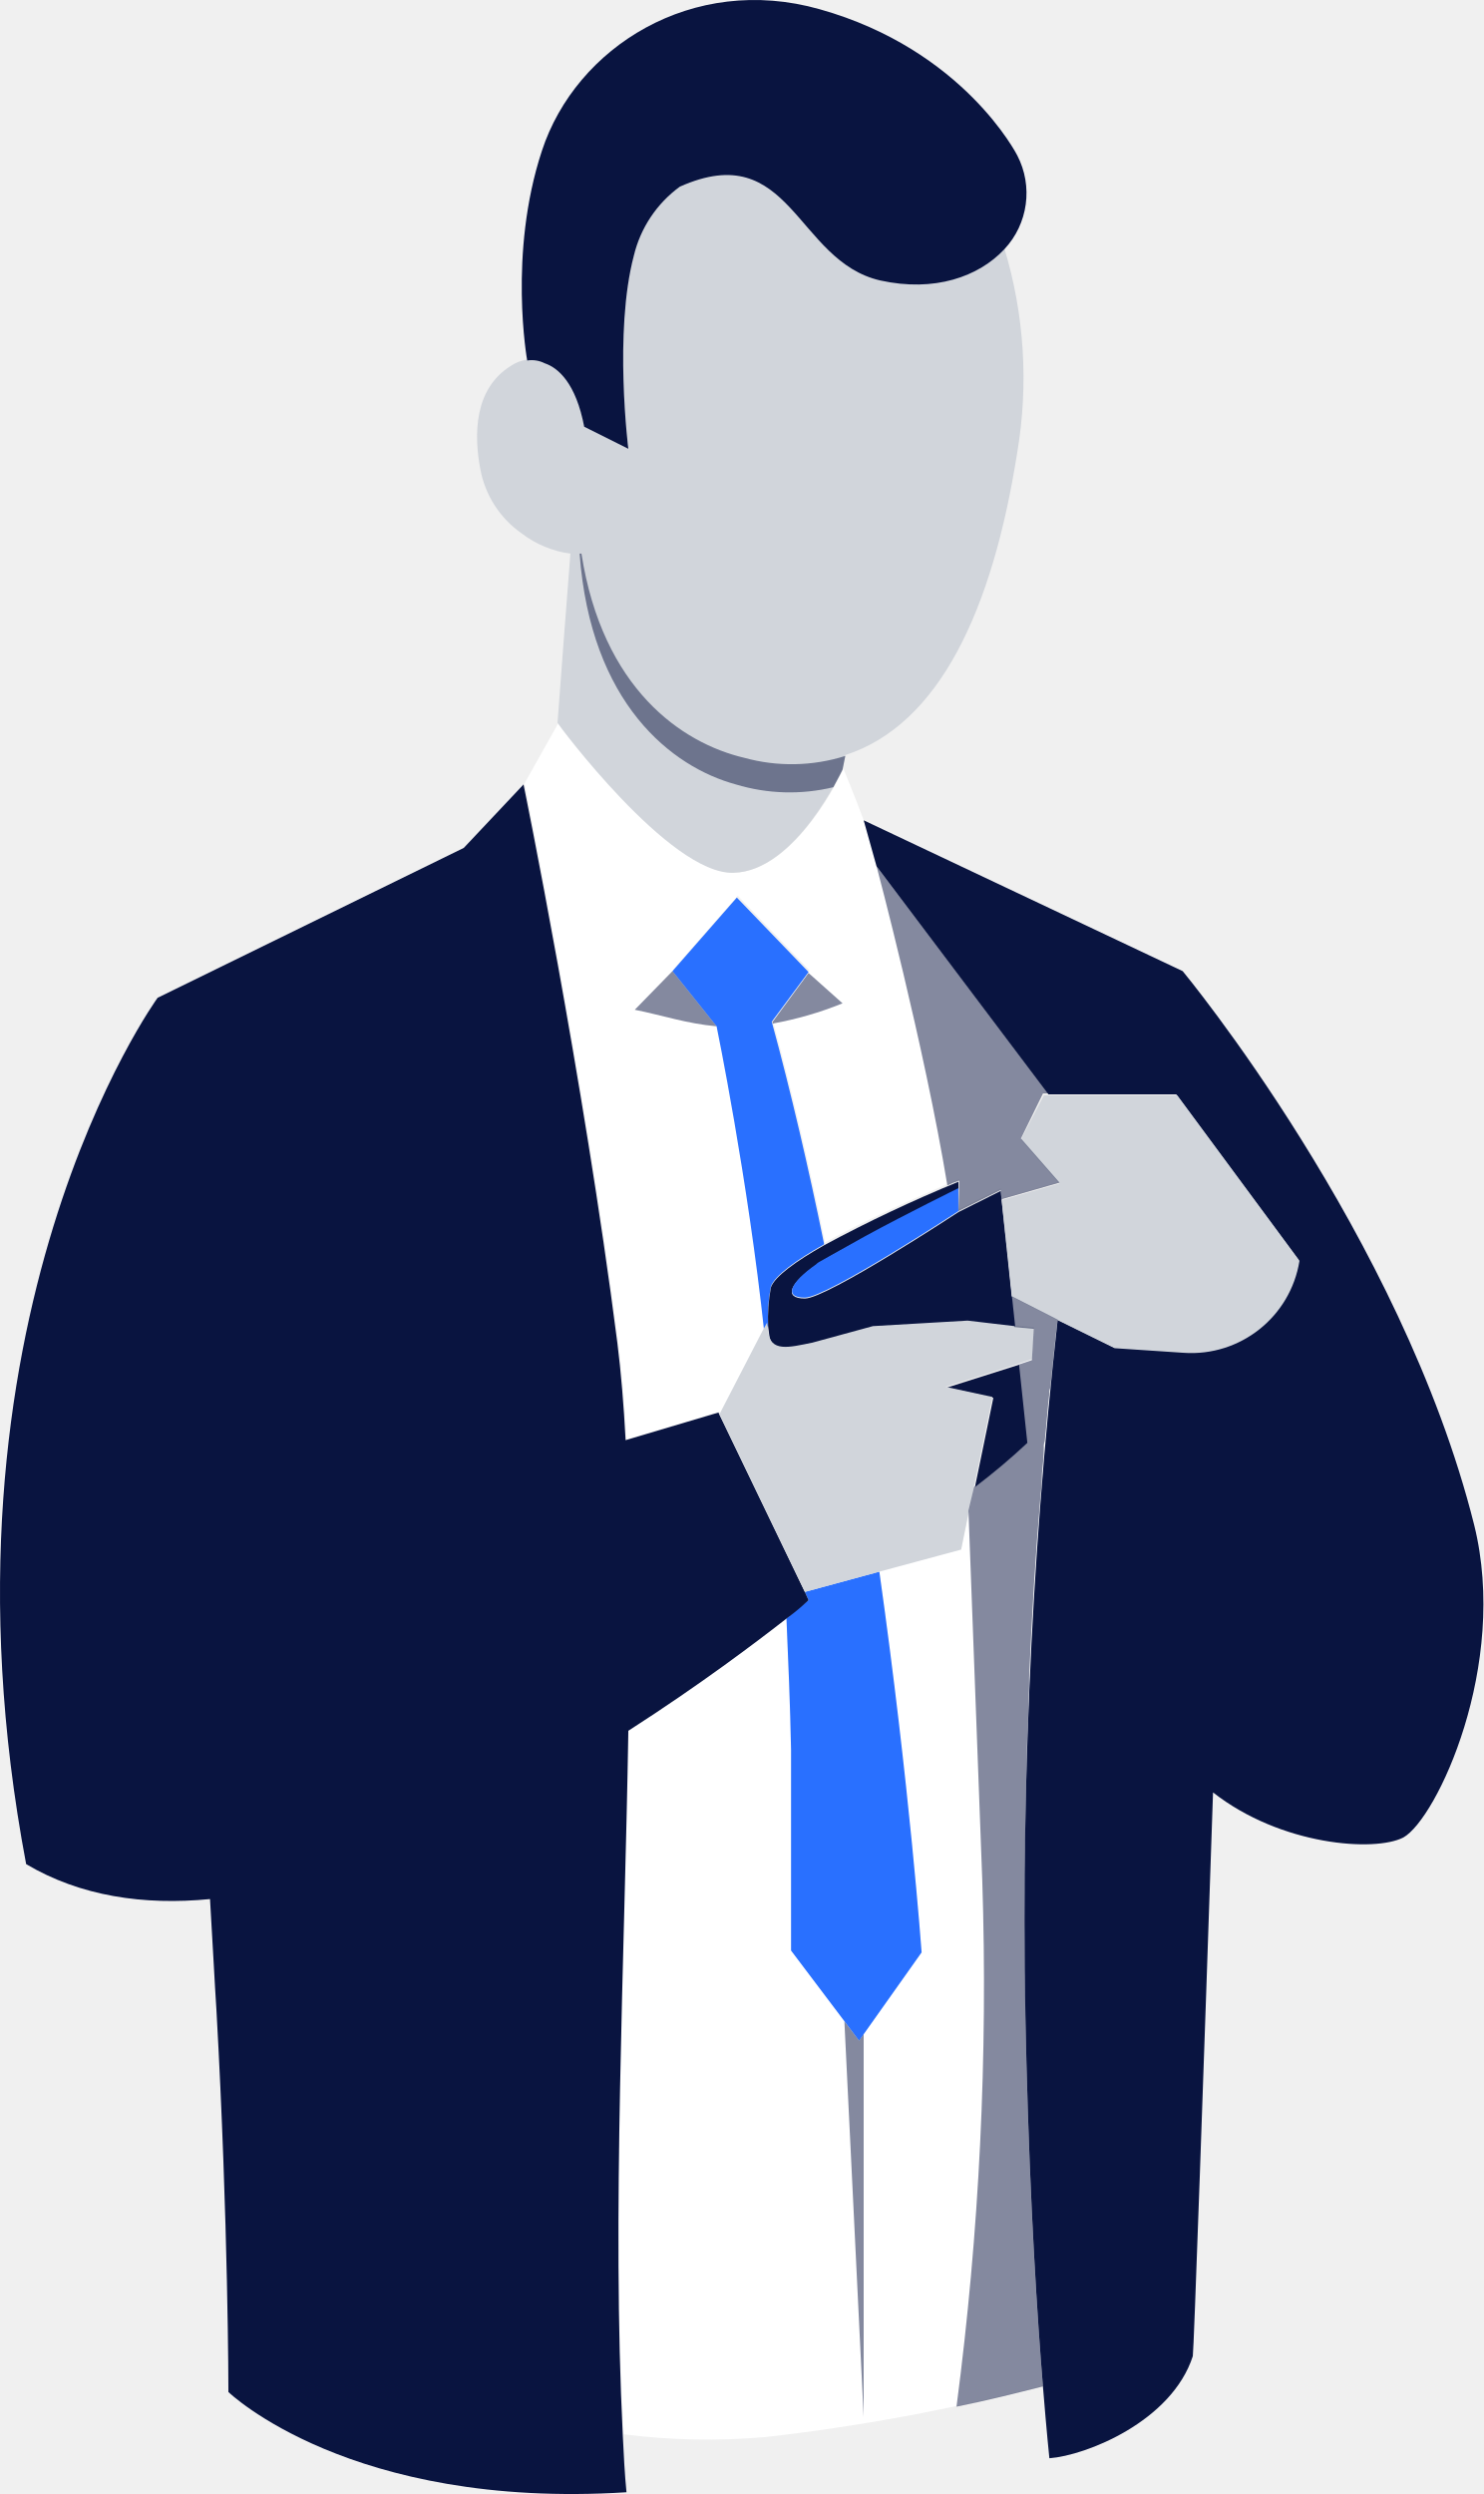
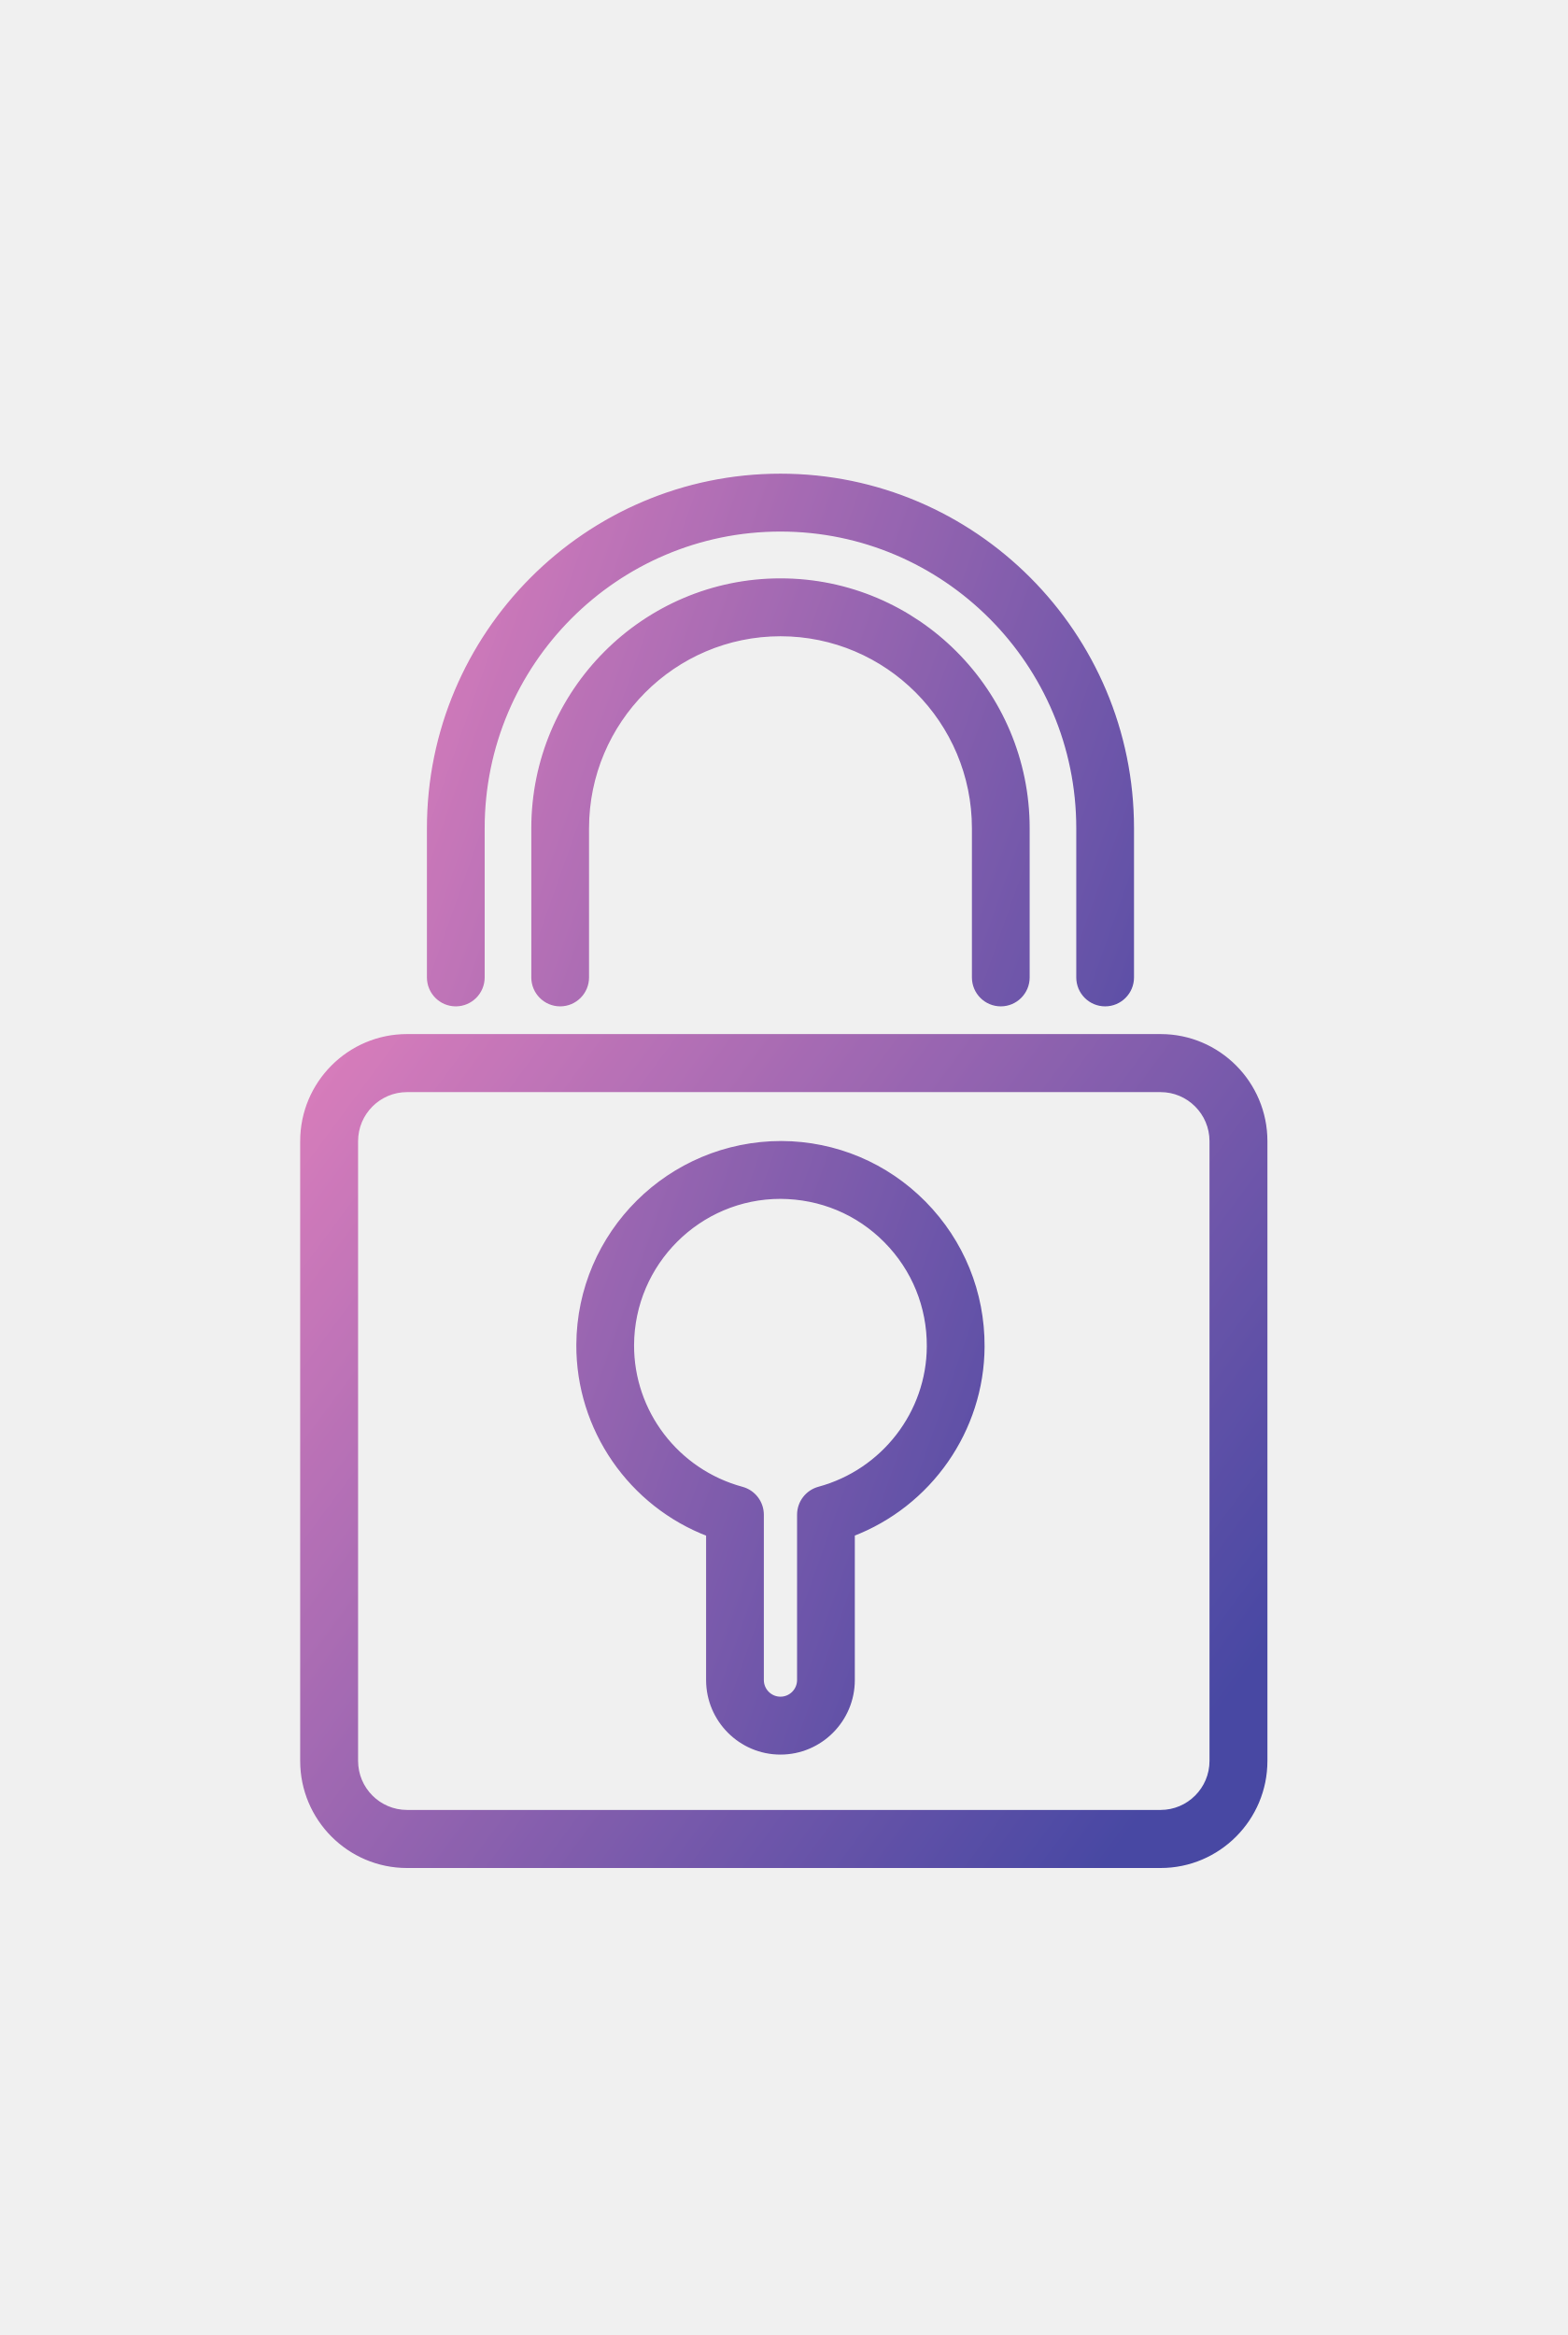
- <svg xmlns="http://www.w3.org/2000/svg" viewBox="2390.491 217.891 200 336.149">
+ <svg xmlns="http://www.w3.org/2000/svg" width="235px" height="350px" viewBox="0 0 235 350" version="1.1">
  <defs>
-     <style>.a{fill:#fff;}.b{fill:#d1d5db;}.c{fill:#091440;}.d{fill:#2970ff;}.e{fill:none;}.f{opacity:0.5;}</style>
+     <linearGradient x1="-18.433%" y1="-11.506%" x2="104.51%" y2="67.258%" id="linearGradient-1">
+       <stop stop-color="#F65AAB" offset="0%" />
+       <stop stop-color="#000082" offset="100%" />
+     </linearGradient>
  </defs>
-   <g transform="translate(2306)">
-     <g transform="translate(84.491 217.891)">
-       <path class="a" d="M128.916,158.921l-6.322-3.223-1.363-13.015,7.809-2.231-5.206-5.95,2.975-6.074h.744L104.374,97.937l-1.735-6.2c-1.24-3.347-2.727-6.941-2.727-6.941h0c0,.124-6.322,13.759-14.75,14.007-8.553.124-23.675-20.2-23.675-20.2h0L56.9,86.781S64.957,126.2,69.543,162.02c.5,3.966.868,8.429,1.116,13.139l12.519-3.719.248.5,5.826-11.28c-2.231-20.824-4.834-35.7-5.7-40.78H83.3l-6.322-8.057,8.677-9.916,9.668,10.04-4.958,6.693c2.6,9.544,4.958,19.708,7.065,30,7.561-4.214,18.1-8.553,18.1-8.553l-.124,4.09,5.7-2.851,1.859,18.469,2.6.248-.248,4.214-1.859.62,1.116,10.536s-2.975,2.727-7.065,5.95l-1.735,8.553-11.032,2.975c3.966,29,5.7,51.316,5.7,51.316l-8.429,11.9-9.172-12.147V216.931c-.124-6.074-.372-12.023-.62-17.725-3.966,3.1-11.652,8.925-21.32,15.122-.62,30.864-2.231,65.819-.62,94.947a89.387,89.387,0,0,0,19.089.372,268.615,268.615,0,0,0,37.434-6.941c-.744-9.049-1.735-24.171-2.231-43.879A745.629,745.629,0,0,1,128.916,158.921Z" transform="translate(13.807 18.827)" />
-       <path class="b" d="M86.271,113.1c8.429-.124,14.75-13.883,14.75-14.007l.372-1.859c12.643-4.09,19.832-19.46,23.179-40.78a60.24,60.24,0,0,0-1.735-27.517c-3.347,3.719-9.42,5.95-16.734,4.214C94.7,30.543,94.08,13.81,79.082,20.5a16.19,16.19,0,0,0-6.2,9.3c-2.851,10.288-.744,26.03-.744,26.03l-5.95-2.975c-1.116-5.826-3.471-7.933-5.33-8.677a5.115,5.115,0,0,0-4.586.62c-4.958,3.1-4.958,9.3-4.09,13.883a13.555,13.555,0,0,0,5.578,8.677,13.826,13.826,0,0,0,6.569,2.727c-.62,8.057-1.24,15.99-1.735,22.807C62.6,93.015,77.718,113.343,86.271,113.1Z" transform="translate(12.573 4.536)" />
-       <path class="c" d="M65.027,57.514l5.95,2.975s-1.983-15.742.744-26.03a16.19,16.19,0,0,1,6.2-9.3c15-6.693,15.618,10.04,27.022,12.643,7.313,1.611,13.263-.5,16.734-4.214a11.038,11.038,0,0,0,1.735-12.643S116.219,6.693,96.759,1.24C79.654-3.595,63.912,6.322,59.325,20.328c-4.586,13.883-1.983,28.261-1.983,28.261a3.878,3.878,0,0,1,2.355.372C61.557,49.581,63.912,51.688,65.027,57.514Z" transform="translate(13.736 0)" />
-       <path class="d" d="M88.375,174.743s-1.116.868-2.975,2.479c.248,5.7.5,11.652.62,17.725v27.022l9.172,12.147,8.429-11.9s-1.611-22.435-5.7-51.316l-10.04,2.727Z" transform="translate(20.633 40.935)" />
-       <path class="d" d="M85.891,155.238a22.328,22.328,0,0,1,.372-5.206c.5-1.487,3.471-3.595,7.189-5.7-2.107-10.288-4.462-20.452-7.065-30l4.958-6.693L81.677,97.6,73,107.516l5.95,7.437s4.214,20.452,6.446,41.4l.5-1.116Z" transform="translate(17.663 23.378)" />
-       <path class="c" d="M176.1,184.147c-9.792-39.045-39.293-74.619-39.293-74.619L93.8,89.2h0l1.735,6.2,23.179,30.74h17.229l16.486,22.311h0a14.778,14.778,0,0,1-15.618,12.4l-9.3-.62-7.561-3.719a729.545,729.545,0,0,0-4.214,99.905c.5,19.708,1.487,34.831,2.231,43.879.5,6.2.868,9.668.868,9.668,4.958-.372,16.486-4.958,19.337-13.759.124-.372,1.487-39.293,2.727-75.983,9.172,7.189,21.816,8.057,25.658,6.074C171.022,223.812,180.814,203.112,176.1,184.147Z" transform="translate(22.645 21.366)" />
-       <path class="c" d="M109.122,152.862l-2.479,12.023a88.98,88.98,0,0,0,7.065-5.95L112.592,148.4l-9.792,3.1Z" transform="translate(24.801 35.545)" />
-       <g transform="translate(103.554 159.279)">
-         <path class="e" d="M89,137.871c1.363-.868,3.595-2.107,6.2-3.471C92.719,135.763,90.363,137.127,89,137.871Z" transform="translate(-82.059 -127.087)" />
-         <path class="c" d="M114.76,129.74l-5.7,2.851s-17.725,11.652-20.7,11.652-1.983-2.107,1.487-4.462c.124-.124.372-.248.5-.372,1.363-.868,3.719-2.107,6.2-3.471,5.7-2.975,12.519-6.446,12.519-6.446V128.5a189.751,189.751,0,0,0-18.1,8.553c-3.719,2.107-6.693,4.214-7.189,5.7a23.418,23.418,0,0,0-.372,5.206l.124.992c.248,2.975,2.851,2.231,5.95,1.611l8.181-2.231,12.767-.744,6.322.744Z" transform="translate(-83.4 -128.5)" />
-         <path class="d" d="M89.717,139.116a1.711,1.711,0,0,0-.5.372c-3.347,2.355-4.462,4.462-1.487,4.462s20.7-11.651,20.7-11.651v-3.1h0s-6.817,3.347-12.519,6.446C93.435,137.009,91.08,138.372,89.717,139.116Z" transform="translate(-82.775 -128.332)" />
-       </g>
-       <path class="b" d="M111.4,125.05l5.206,5.95-7.809,2.231,1.363,13.015,6.322,3.223,7.561,3.719,9.3.62a14.778,14.778,0,0,0,15.618-12.4h0L132.475,119.1H114.5Z" transform="translate(26.238 28.527)" />
-       <path class="c" d="M84.57,212.847c9.668-6.2,17.353-12.023,21.32-15.122a30.353,30.353,0,0,0,2.975-2.479l-.5-1.116-11.4-23.675-.248-.5L84.2,173.678c-.248-4.71-.62-9.172-1.116-13.139C78.5,124.717,70.439,85.3,70.439,85.3h0l-8.057,8.553-41.276,20.2S-10.5,157.44,3.381,230.82c7.313,4.338,15.866,5.578,24.79,4.71.372,6.074.62,11.28.868,15,1.611,28.757,1.611,51.44,1.611,51.44s16.362,15.866,53.671,13.511c-.248-2.479-.372-5.082-.5-7.685C82.339,278.665,84.074,243.711,84.57,212.847Z" transform="translate(0.144 20.432)" />
-       <path class="b" d="M89.628,180.166l10.04-2.727,11.032-2.975,1.735-8.553,2.479-12.023-6.322-1.363,9.792-3.1,1.859-.62.248-4.214-2.6-.248-6.322-.744-12.767.744-8.181,2.231c-3.1.62-5.7,1.363-5.95-1.611l-.124-.992v-.124l-.62,1.116L78.1,156.243Z" transform="translate(18.885 34.396)" />
-     </g>
-     <g class="f" transform="translate(162.635 292.51)">
-       <path class="c" d="M91.7,219.8l2.6,53.3V221.535l-.62.868Z" transform="translate(-56.002 -21.972)" />
-       <path class="c" d="M85.087,87.717C76.659,85.734,66,78.421,63.148,60.2H62.9c1.487,20.2,12.4,28.757,21.072,31.112a25.122,25.122,0,0,0,13.139.372c.744-1.363,1.24-2.355,1.24-2.355l.372-1.859A24.048,24.048,0,0,1,85.087,87.717Z" transform="translate(-62.9 -60.2)" />
-       <path class="c" d="M83.9,112.369v.248a47.082,47.082,0,0,0,9.42-2.727l-4.586-4.09Z" transform="translate(-57.87 -49.278)" />
-       <path class="c" d="M79.932,113.037l-5.95-7.437L68.9,110.806C72.619,111.55,75.841,112.665,79.932,113.037Z" transform="translate(-61.463 -49.326)" />
-     </g>
-     <g class="f" transform="translate(202.671 334.654)">
-       <path class="c" d="M112.057,139.071h0l7.809-2.231-5.206-5.95,2.975-6.074-2.975,6.074,2.975-6.074h.744L95.2,94.2s6.446,24.171,9.544,43.011a12.886,12.886,0,0,1,1.487-.62h.124l-.124,4.09,5.7-2.851,1.859,18.469,2.6.248-.248,4.214-1.859.62,1.116,10.536s-2.975,2.727-7.065,5.95l-.744,3.223c.5,13.263,1.116,29.625,1.859,49.7a436.483,436.483,0,0,1-3.471,71.025c4.338-.868,8.181-1.859,11.652-2.727-.744-9.049-1.735-24.171-2.231-43.879-.372-15.742-.248-30.368.124-43.755v0c0-.868.124-1.859.124-2.727v-1.363c0-.868.124-1.859.124-2.727v-1.116c.372-8.677.868-16.61,1.487-23.923v0c.124-1.24.248-2.479.248-3.595h0c.124-1.24.248-2.355.248-3.471a2.109,2.109,0,0,1,.124-.868c.248-2.231.372-4.462.62-6.446a1.572,1.572,0,0,1,.124-.744c.372-3.347.62-6.322.992-9.172l-6.322-3.223Z" transform="translate(-95.2 -94.2)" />
-       <path class="c" d="M113.724,156.7a2.109,2.109,0,0,1-.124.868C113.6,157.2,113.724,156.948,113.724,156.7Z" transform="translate(-90.793 -79.23)" />
-       <path class="c" d="M112,183.516v0Z" transform="translate(-91.176 -73.074)" />
-       <path class="c" d="M114.224,150.8a1.572,1.572,0,0,1-.124.744A1.572,1.572,0,0,0,114.224,150.8Z" transform="translate(-90.673 -80.643)" />
-       <path class="c" d="M111.8,186.863V185.5A5.022,5.022,0,0,1,111.8,186.863Z" transform="translate(-91.224 -72.332)" />
+   <g id="5.-Safety" stroke="none" stroke-width="1" fill="none" fill-rule="evenodd" opacity="0.7">
+     <g id="Group" transform="translate(46, 72)" fill="url(#linearGradient-1)" stroke="url(#linearGradient-1)">
+       <path d="M18.5,74.509 L18.5,52.147 C18.5,23.12 42.053,-0.5 70.996,-0.5 C99.947,-0.5 123.5,23.119 123.5,52.147 L123.5,74.509 C123.5,76.626 121.784,78.347 119.674,78.347 C117.557,78.347 115.844,76.629 115.844,74.509 L115.844,52.147 C115.844,27.35 95.724,7.176 70.996,7.176 C46.271,7.176 26.157,27.349 26.157,52.147 L26.157,74.509 C26.157,76.627 24.44,78.347 22.329,78.347 C20.215,78.347 18.5,76.627 18.5,74.509 Z M34.148,74.509 L34.148,52.153 C34.148,31.772 50.679,15.193 71.003,15.193 C91.325,15.193 107.858,31.773 107.858,52.153 L107.858,74.509 C107.858,76.626 106.142,78.347 104.031,78.347 C101.915,78.347 100.201,76.629 100.201,74.509 L100.201,52.153 C100.201,36.006 87.101,22.87 71.003,22.87 C54.903,22.87 41.803,36.006 41.803,52.153 L41.803,74.509 C41.803,76.627 40.088,78.347 37.977,78.347 C35.863,78.347 34.148,76.627 34.148,74.509 Z M81.647,157.829 L81.647,179.82 C81.647,185.708 76.87,190.5 70.996,190.5 C65.126,190.5 60.351,185.707 60.351,179.82 L60.351,157.841 C48.646,153.396 40.839,142.121 40.898,129.559 L40.898,129.559 C40.987,112.949 54.493,99.528 71.152,99.528 C79.19,99.57 86.738,102.747 92.397,108.471 C98.048,114.207 101.14,121.805 101.099,129.859 C101.04,142.274 93.235,153.423 81.647,157.829 Z M68.008,155.05 L68.008,179.82 C68.008,181.476 69.348,182.821 70.996,182.821 C72.65,182.821 73.99,181.477 73.99,179.82 L73.99,155.044 C73.99,153.311 75.149,151.794 76.821,151.338 C86.562,148.698 93.396,139.851 93.438,129.825 C93.471,123.807 91.169,118.148 86.952,113.876 C82.72,109.589 77.096,107.233 70.996,107.202 C58.673,107.202 48.621,117.228 48.554,129.595 C48.508,139.74 55.341,148.681 65.179,151.346 C66.848,151.798 68.008,153.317 68.008,155.05 Z" id="Clip-5" />
+       <path d="M15.013,83.5 L127.988,83.5 C136.543,83.5 143.5,90.477 143.5,99.054 L143.5,191.947 C143.5,200.522 136.542,207.5 127.988,207.5 L15.013,207.5 C6.459,207.5 -0.5,200.522 -0.5,191.947 L-0.5,99.054 C-0.5,90.477 6.458,83.5 15.013,83.5 Z M7.181,99.054 L7.181,191.947 C7.181,196.275 10.696,199.797 15.013,199.797 L127.988,199.797 C132.303,199.797 135.818,196.275 135.818,191.947 L135.818,99.054 C135.818,94.725 132.303,91.2 127.988,91.2 L15.013,91.2 C10.697,91.2 7.181,94.725 7.181,99.054 Z" id="Clip-2" />
    </g>
  </g>
</svg>
